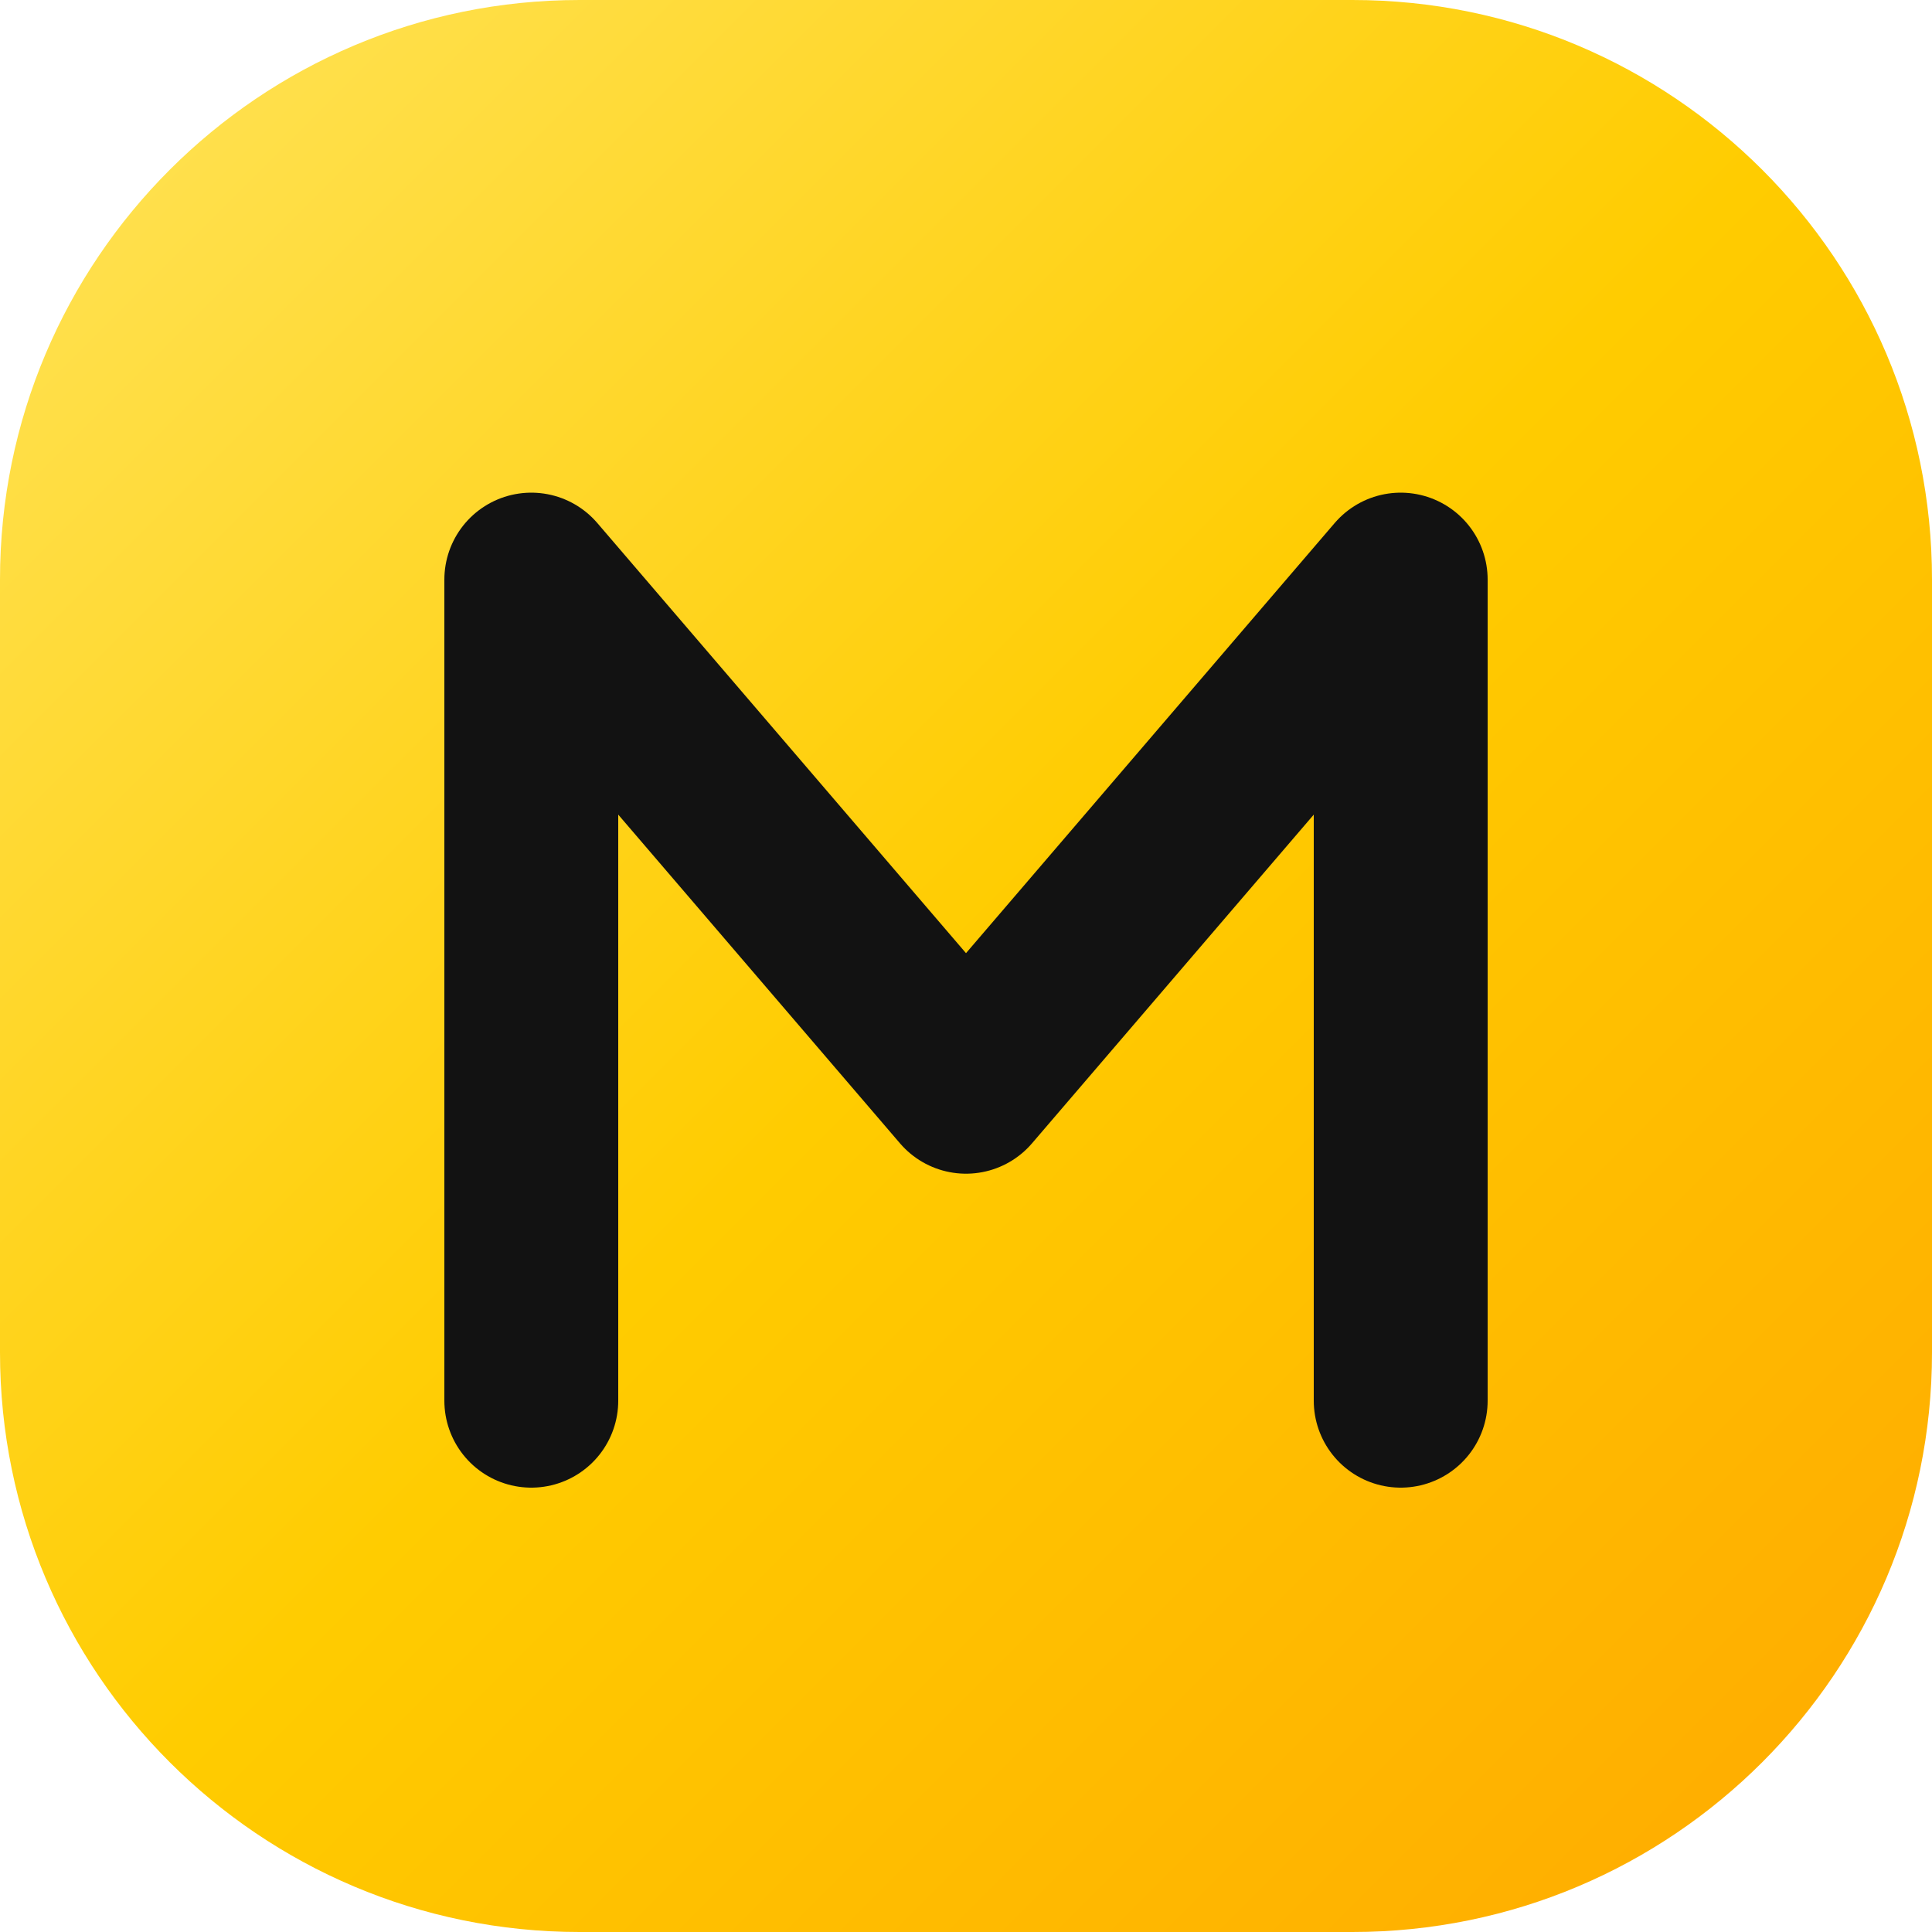
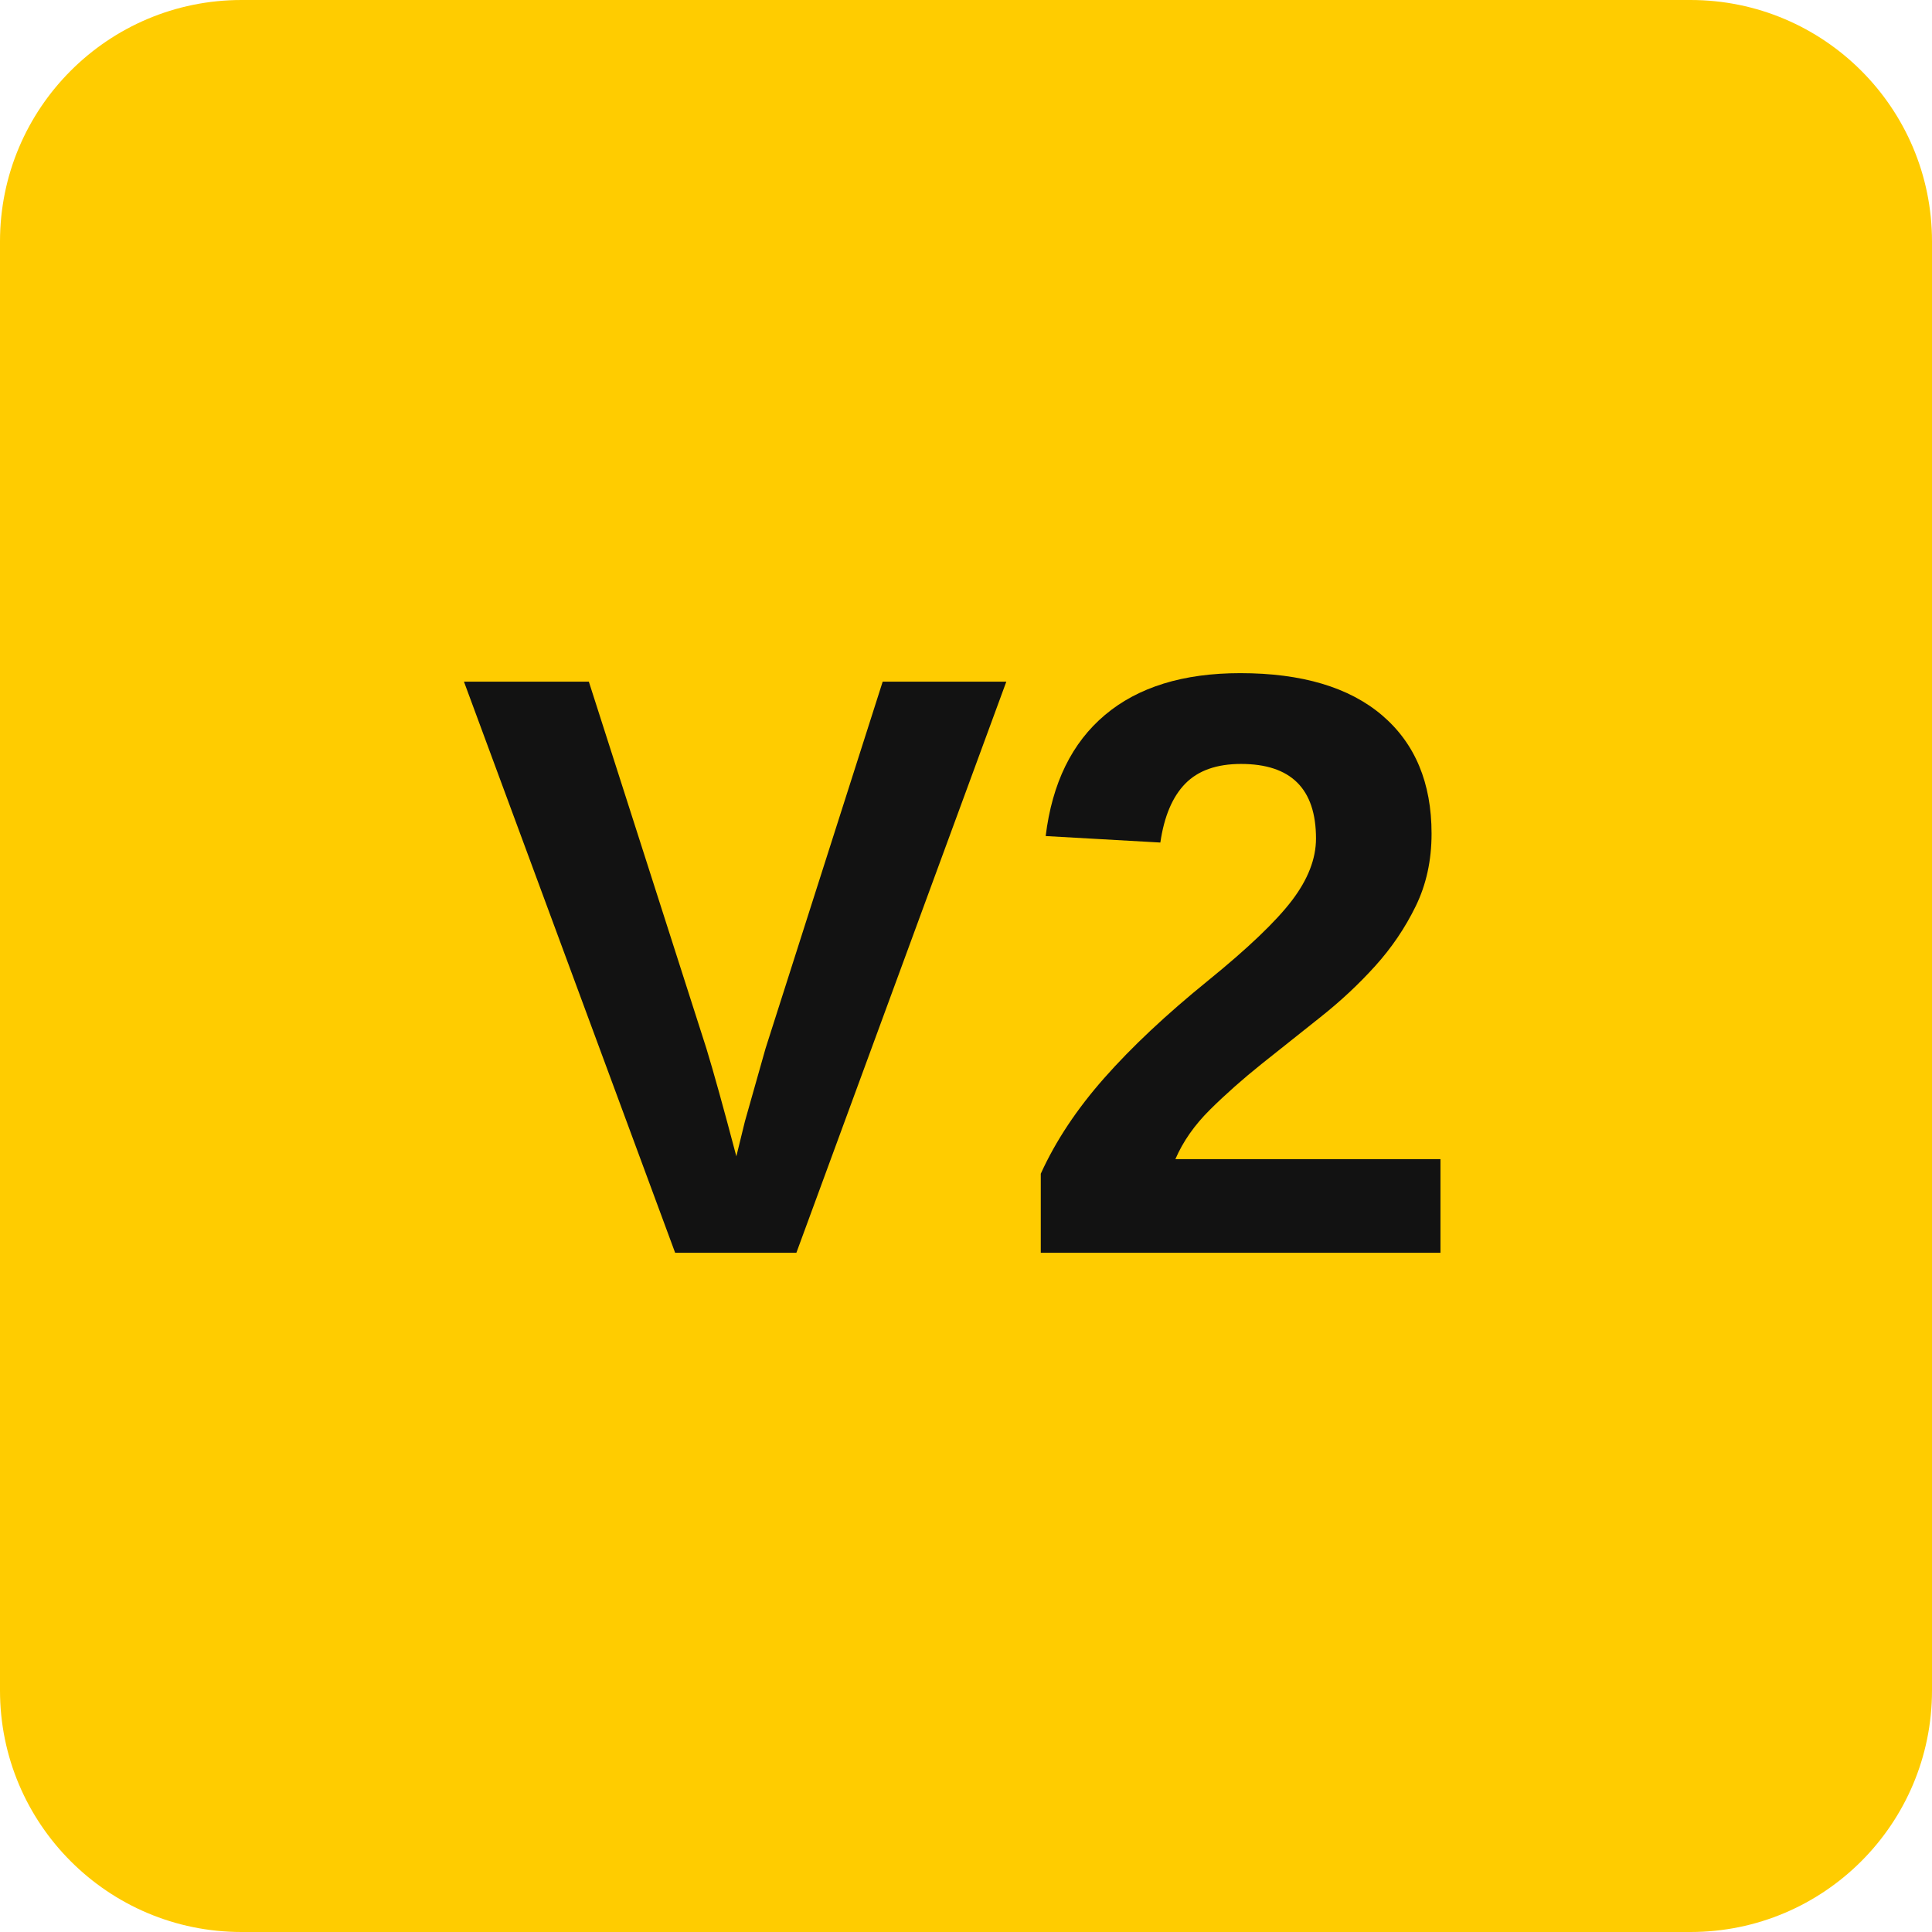
- <svg xmlns="http://www.w3.org/2000/svg" viewBox="0 0 40 40">
-   <defs>
-     <linearGradient id="g" x1="0" y1="0" x2="1" y2="1">
-       <stop offset="0" stop-color="#ffe45c" />
-       <stop offset=".5" stop-color="#ffcc00" />
-       <stop offset="1" stop-color="#ffa800" />
-     </linearGradient>
-   </defs>
-   <rect width="40" height="40" rx="12" fill="url(#g)" />
-   <path d="M11 29V12l9 10.5L29 12v17" fill="none" stroke="#121212" stroke-width="3.6" stroke-linecap="round" stroke-linejoin="round" />
+ <svg xmlns="http://www.w3.org/2000/svg" width="512" height="512" viewBox="0 0 512 512">
+   <rect width="512" height="512" rx="64" fill="#ffcc00" />
+   <text x="256" y="332" text-anchor="middle" font-family="Arial, sans-serif" font-weight="700" font-size="220" fill="#121212">V2</text>
</svg>
